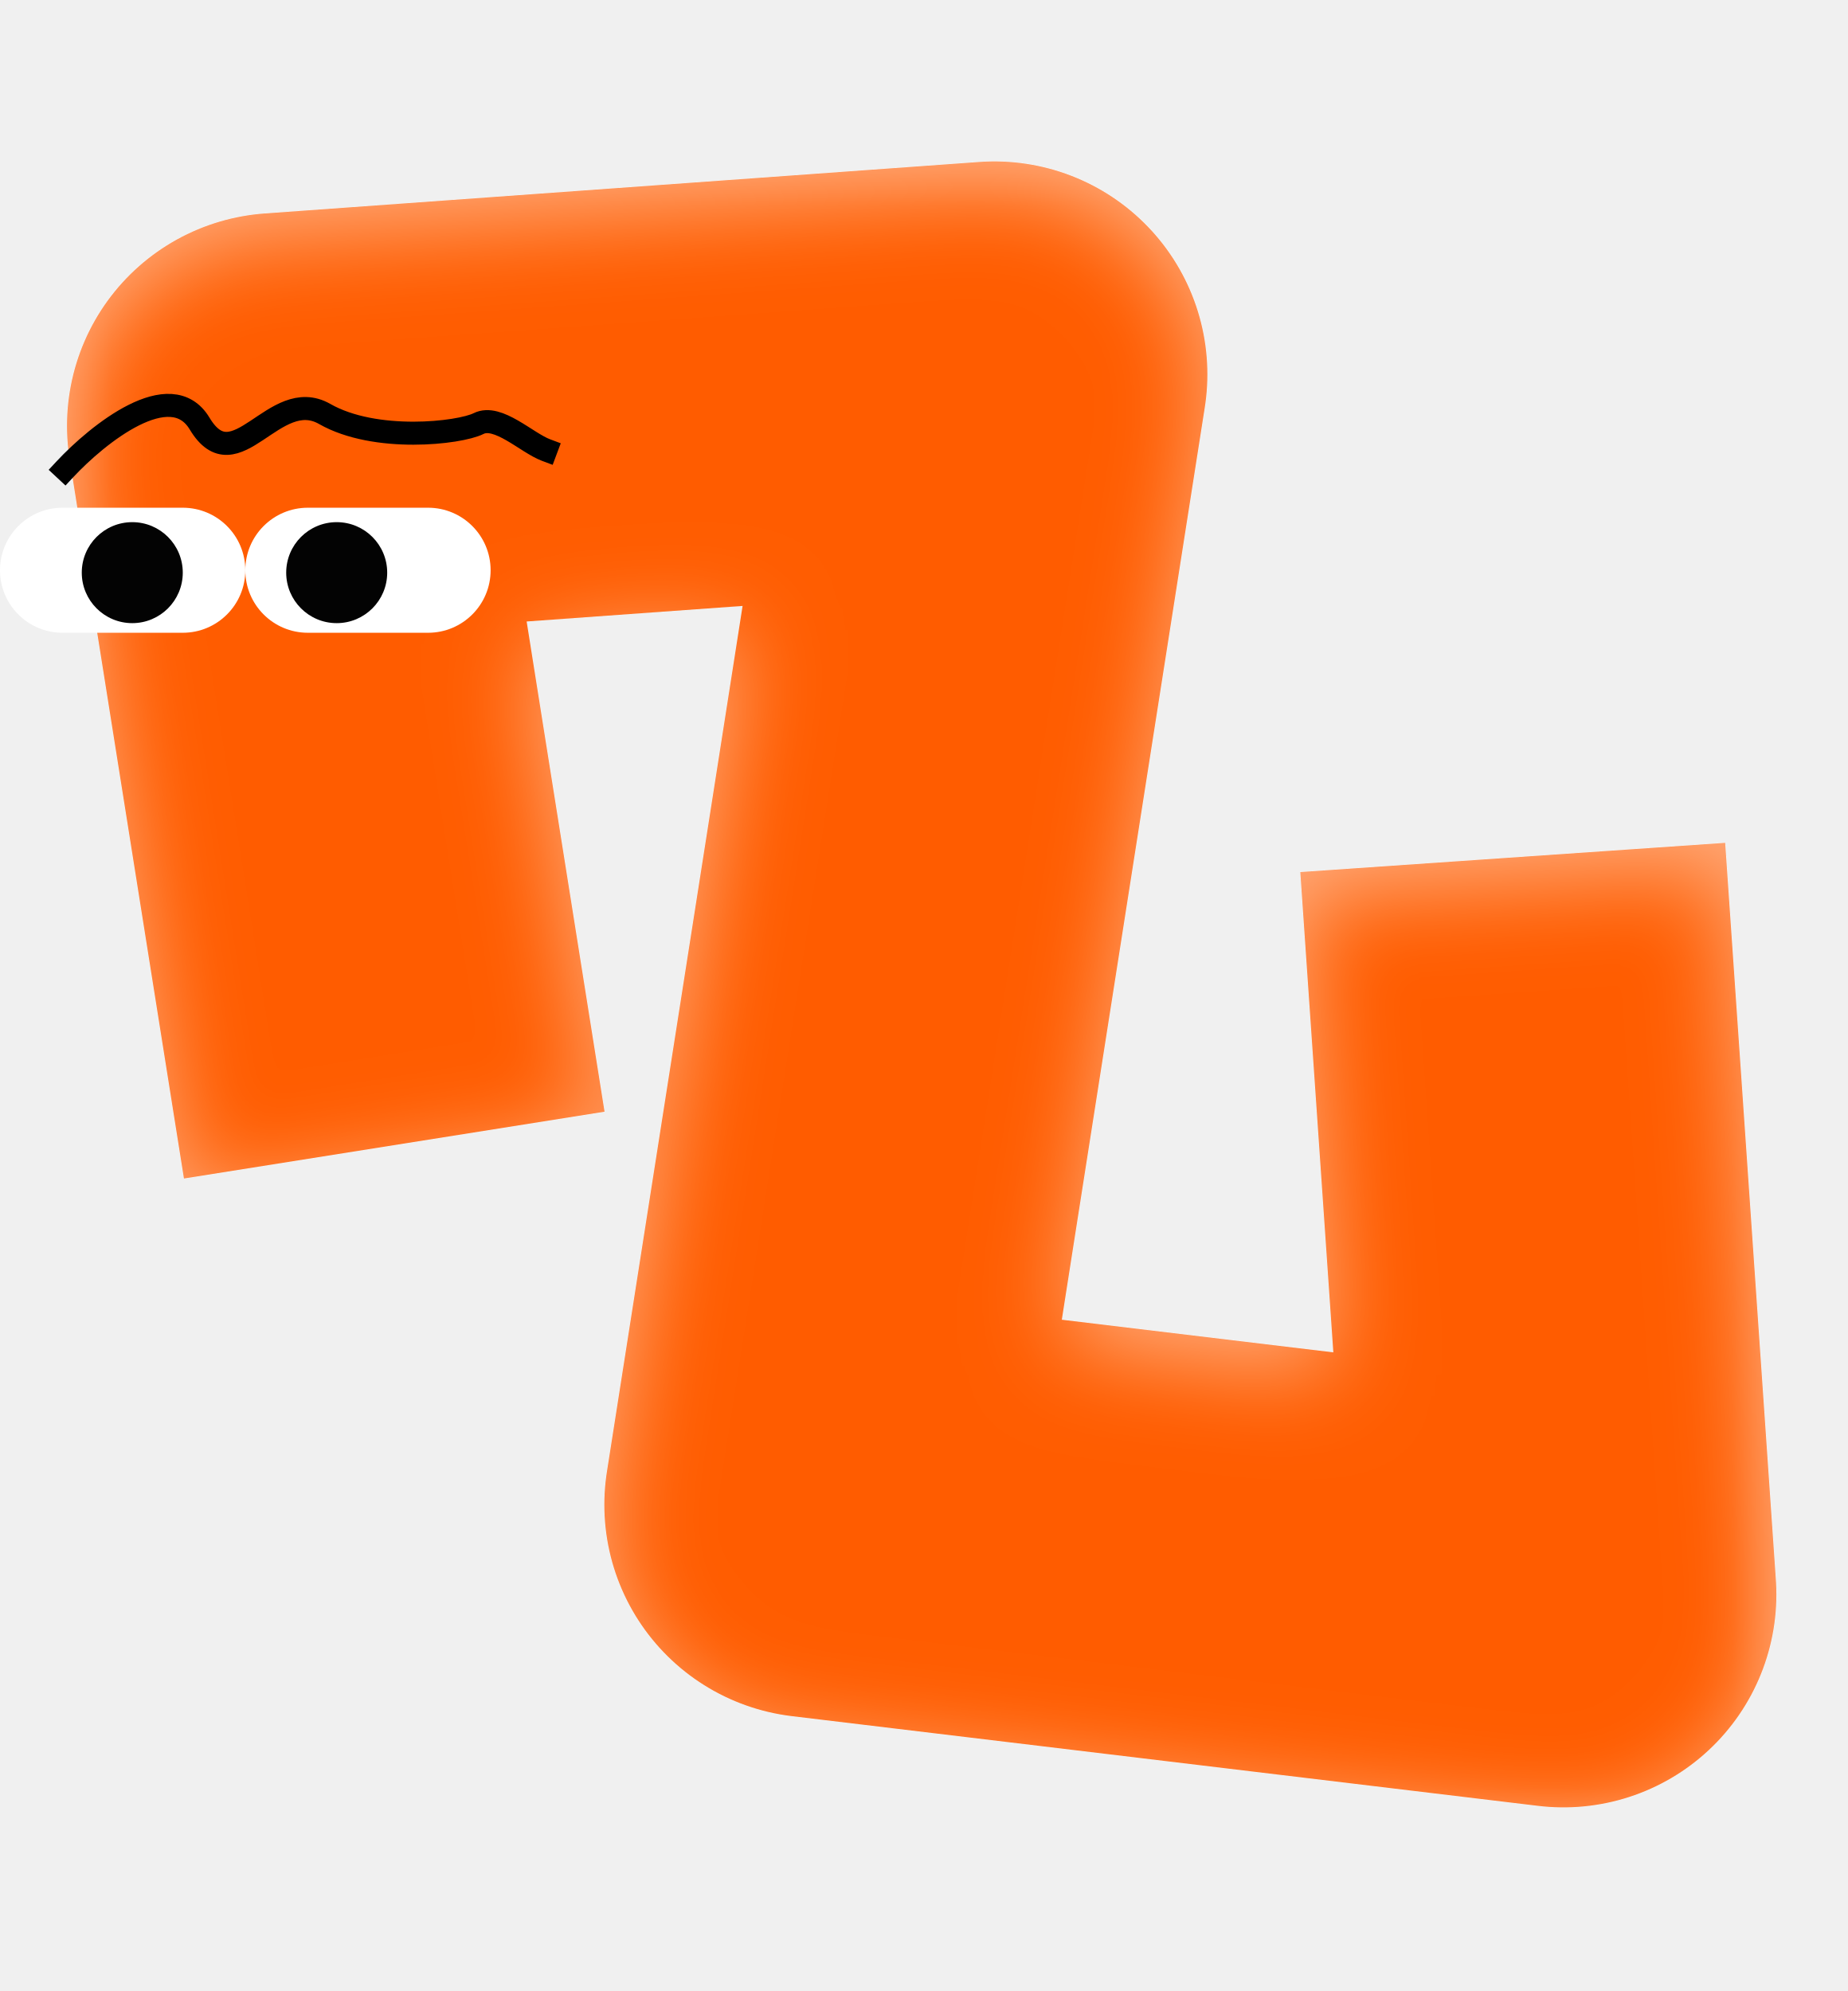
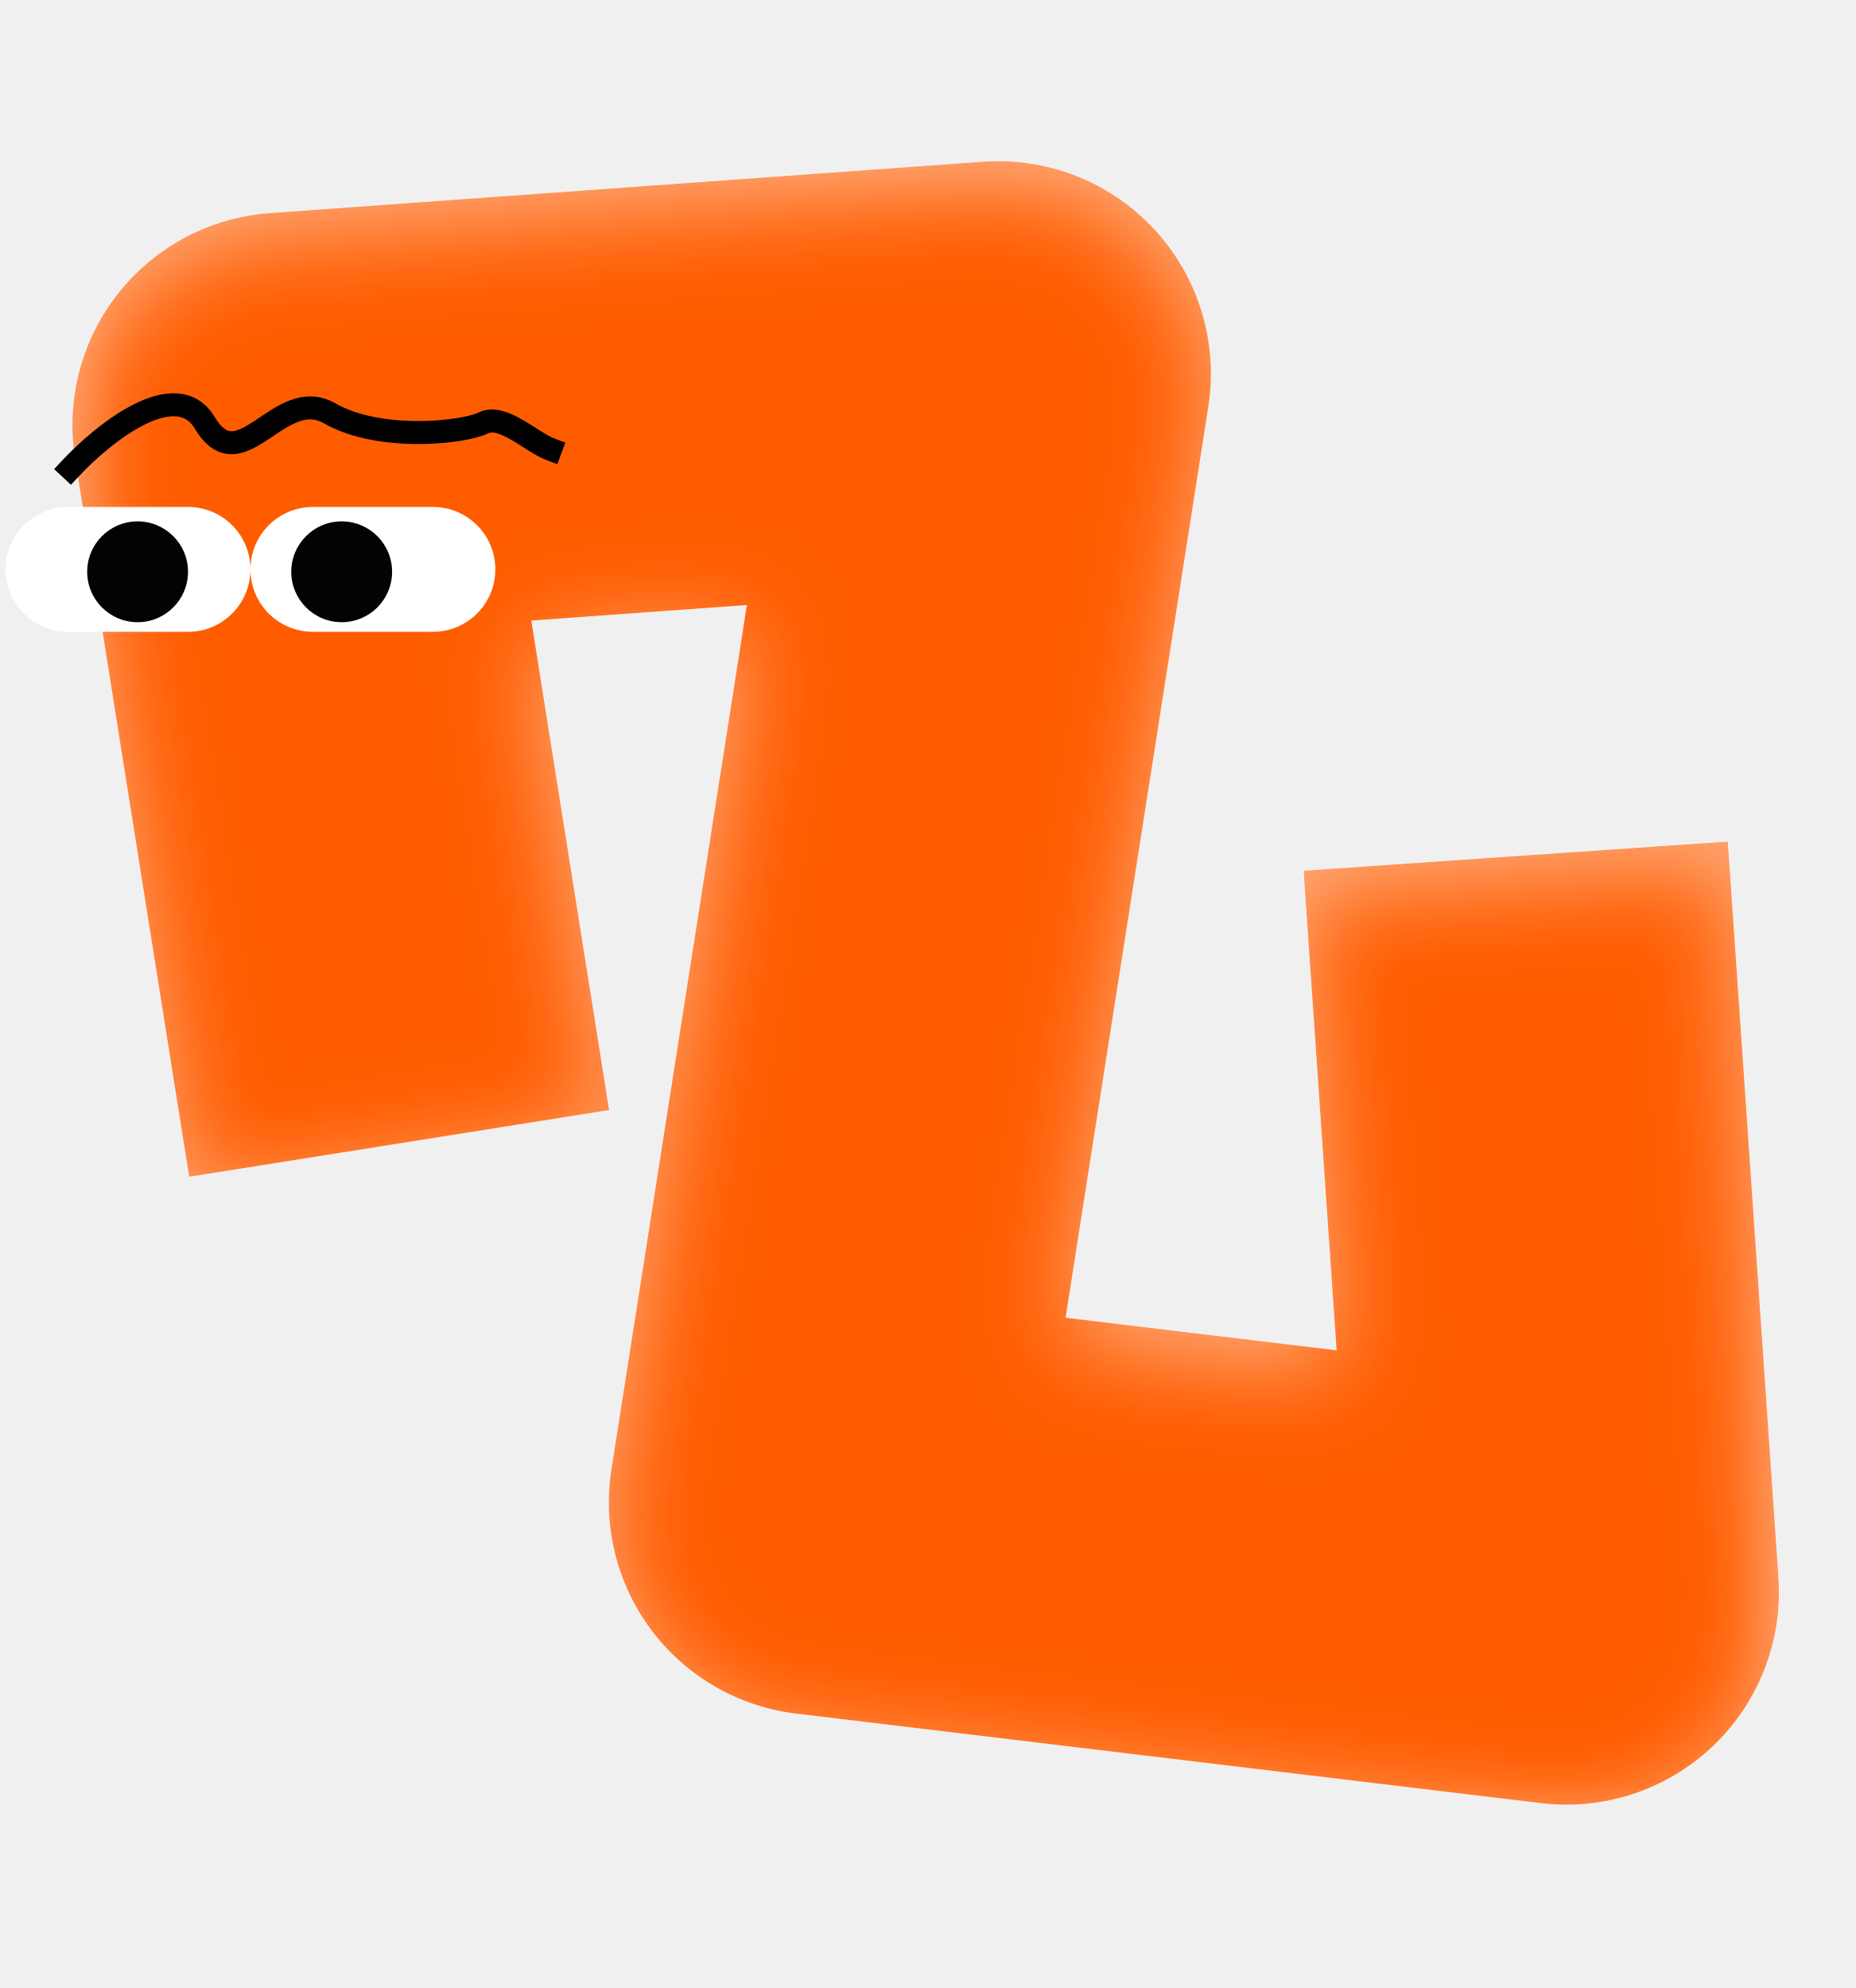
- <svg xmlns="http://www.w3.org/2000/svg" width="321" height="346" viewBox="0 0 321 346" fill="none">
+ <svg xmlns="http://www.w3.org/2000/svg" width="280" height="300" viewBox="0 0 321 346" fill="none">
  <g filter="url(#filter0_i_303_972)">
    <path d="M68.5 199L48.638 73.998L172.782 65.049L142 261.5L271.646 277.09L262.835 149.005" stroke="#FF5C00" stroke-width="74" stroke-linejoin="round" />
  </g>
  <rect x="42.622" y="88.234" width="42.622" height="21.729" rx="10.864" fill="white" />
  <path d="M49.726 99.516C49.726 94.67 53.654 90.741 58.501 90.741C63.347 90.741 67.276 94.67 67.276 99.516C67.276 104.363 63.347 108.291 58.501 108.291C53.654 108.291 49.726 104.363 49.726 99.516Z" fill="#030303" />
  <rect y="88.234" width="42.622" height="21.729" rx="10.864" fill="white" />
  <rect x="14.207" y="90.741" width="17.55" height="17.55" rx="8.775" fill="#030303" />
  <path d="M11.282 81.548C16.993 75.42 29.668 65.252 34.682 73.609C40.95 84.056 47.636 66.923 56.411 71.938C65.186 76.952 79.812 75.281 83.154 73.609C86.497 71.938 91.512 76.952 94.855 78.206" stroke="black" stroke-width="4" stroke-linecap="square" stroke-linejoin="round" />
  <defs>
    <filter id="filter0_i_303_972" x="11.638" y="28.049" width="297.009" height="290.041" filterUnits="userSpaceOnUse" color-interpolation-filters="sRGB">
      <feFlood flood-opacity="0" result="BackgroundImageFix" />
      <feBlend mode="normal" in="SourceGraphic" in2="BackgroundImageFix" result="shape" />
      <feColorMatrix in="SourceAlpha" type="matrix" values="0 0 0 0 0 0 0 0 0 0 0 0 0 0 0 0 0 0 127 0" result="hardAlpha" />
      <feOffset dy="4" />
      <feGaussianBlur stdDeviation="8.2" />
      <feComposite in2="hardAlpha" operator="arithmetic" k2="-1" k3="1" />
      <feColorMatrix type="matrix" values="0 0 0 0 1 0 0 0 0 1 0 0 0 0 1 0 0 0 0.5 0" />
      <feBlend mode="normal" in2="shape" result="effect1_innerShadow_303_972" />
    </filter>
  </defs>
</svg>
